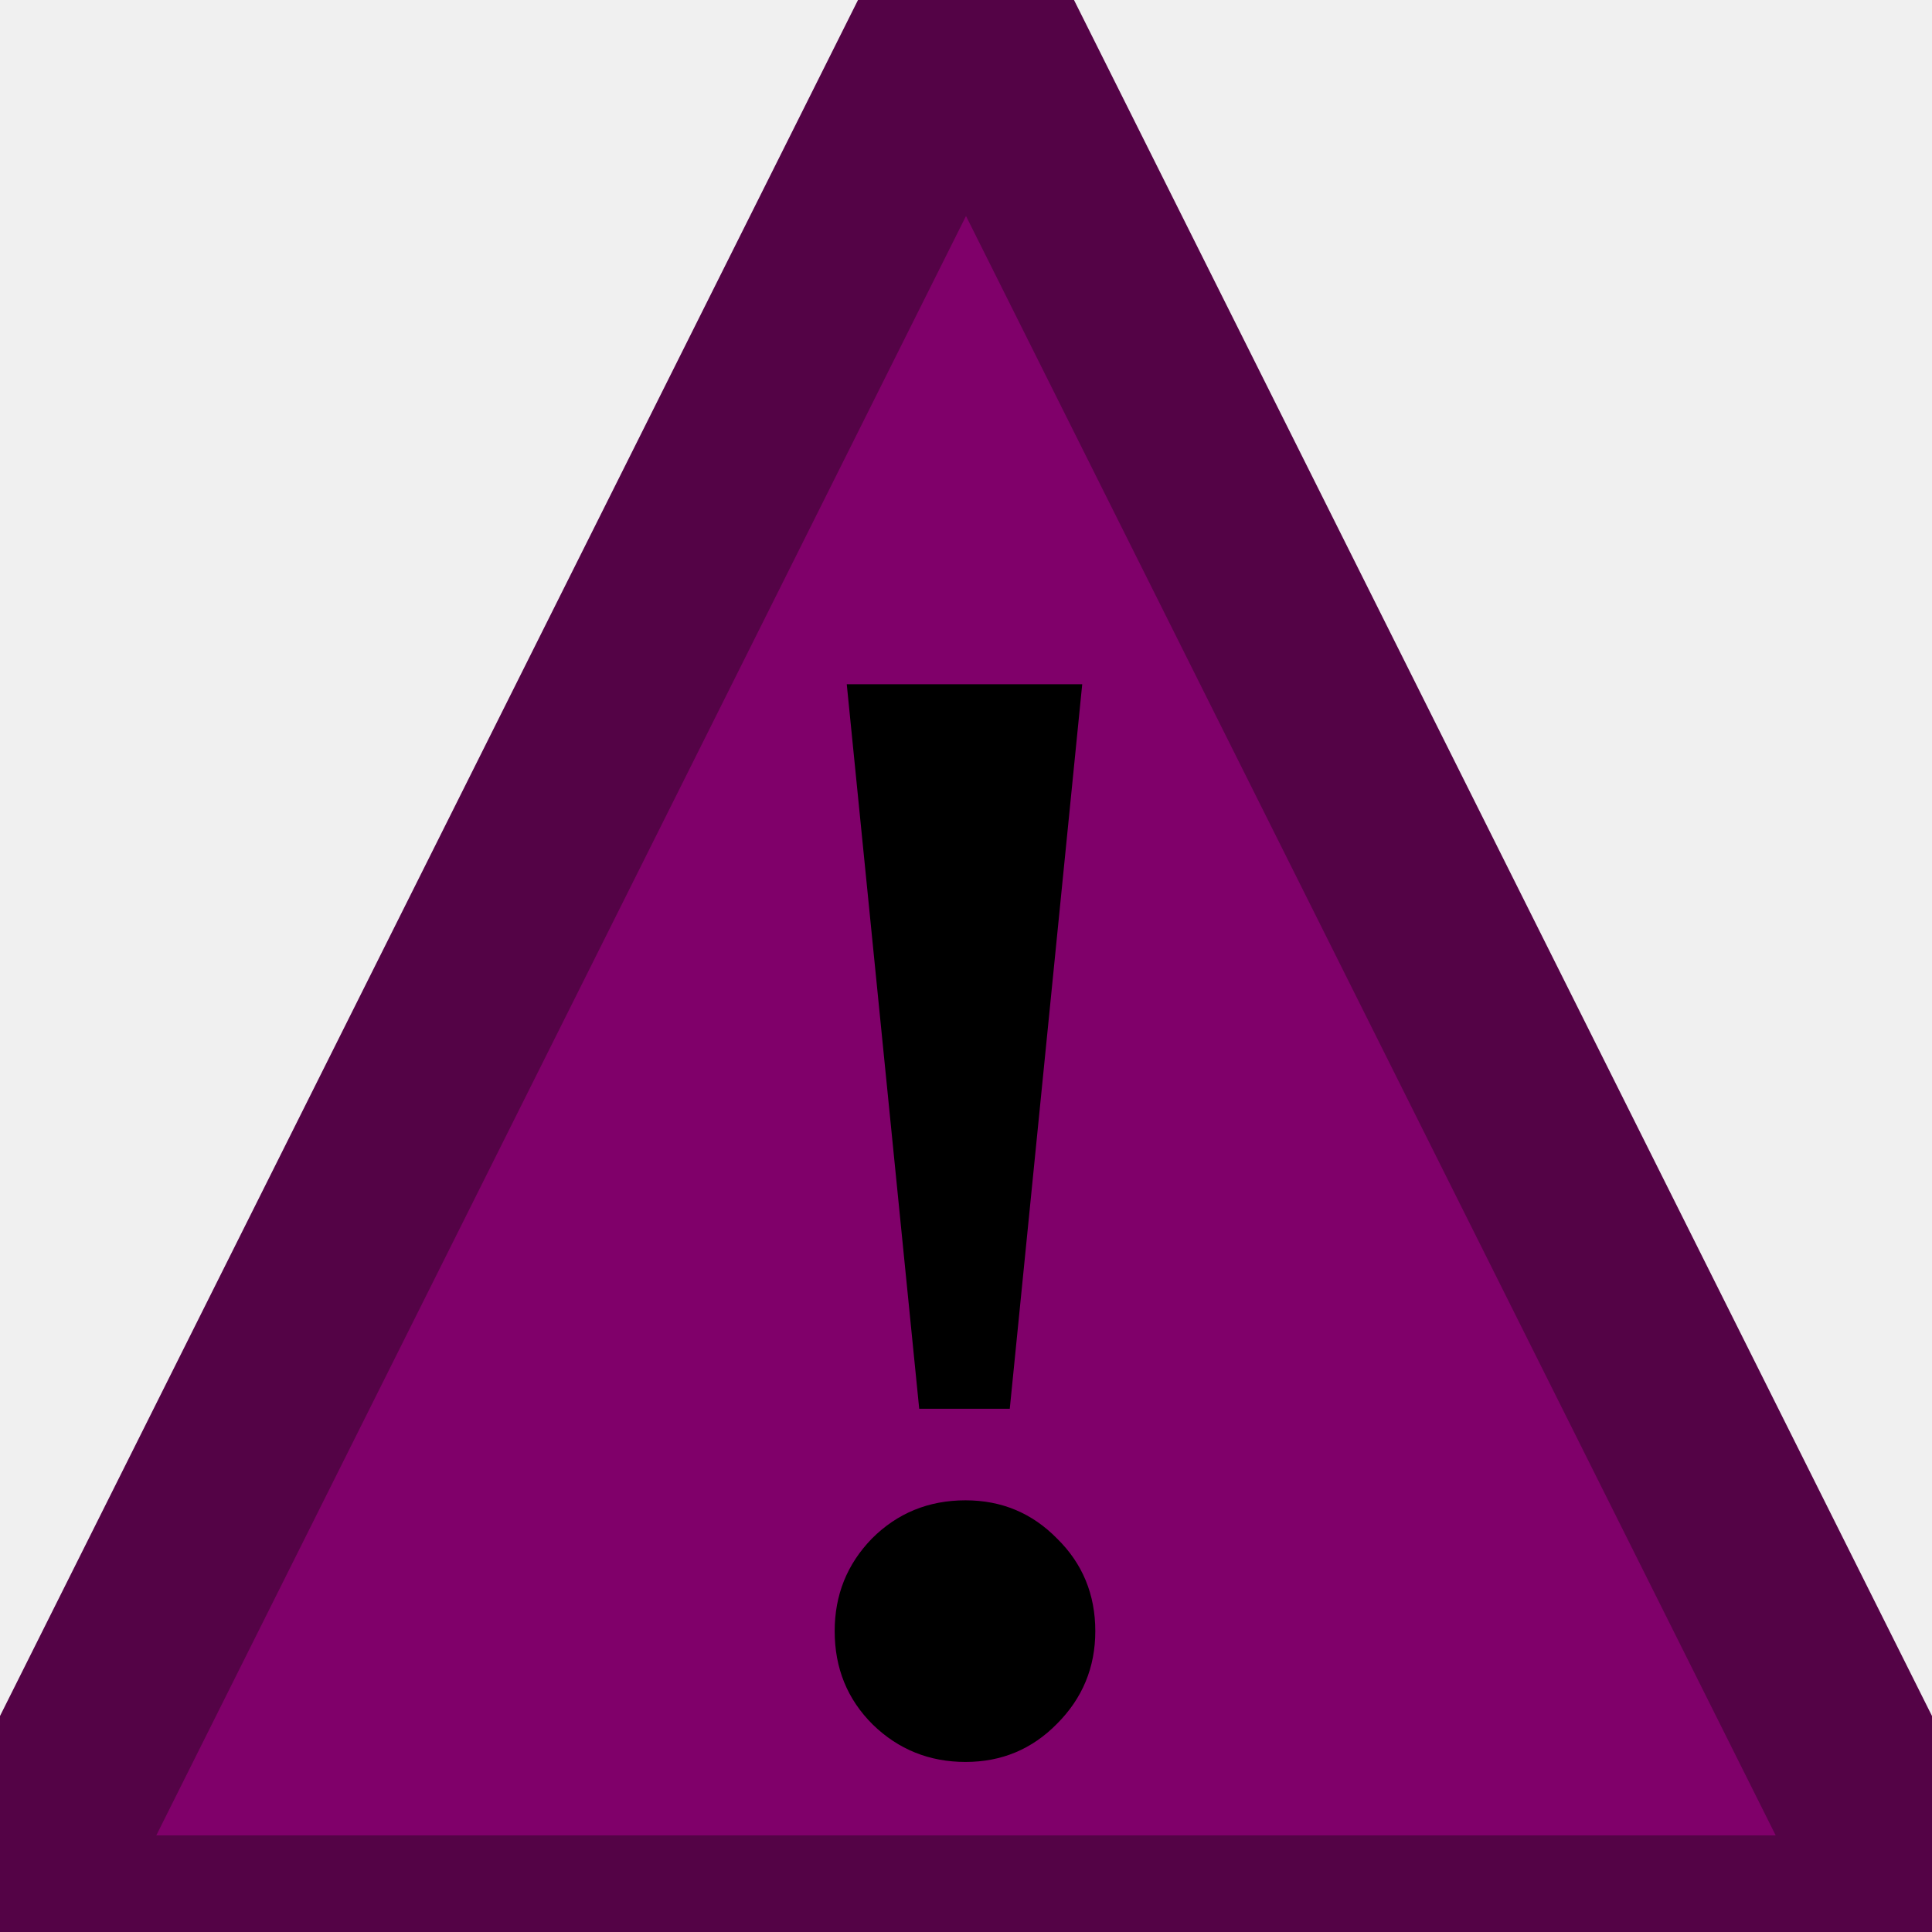
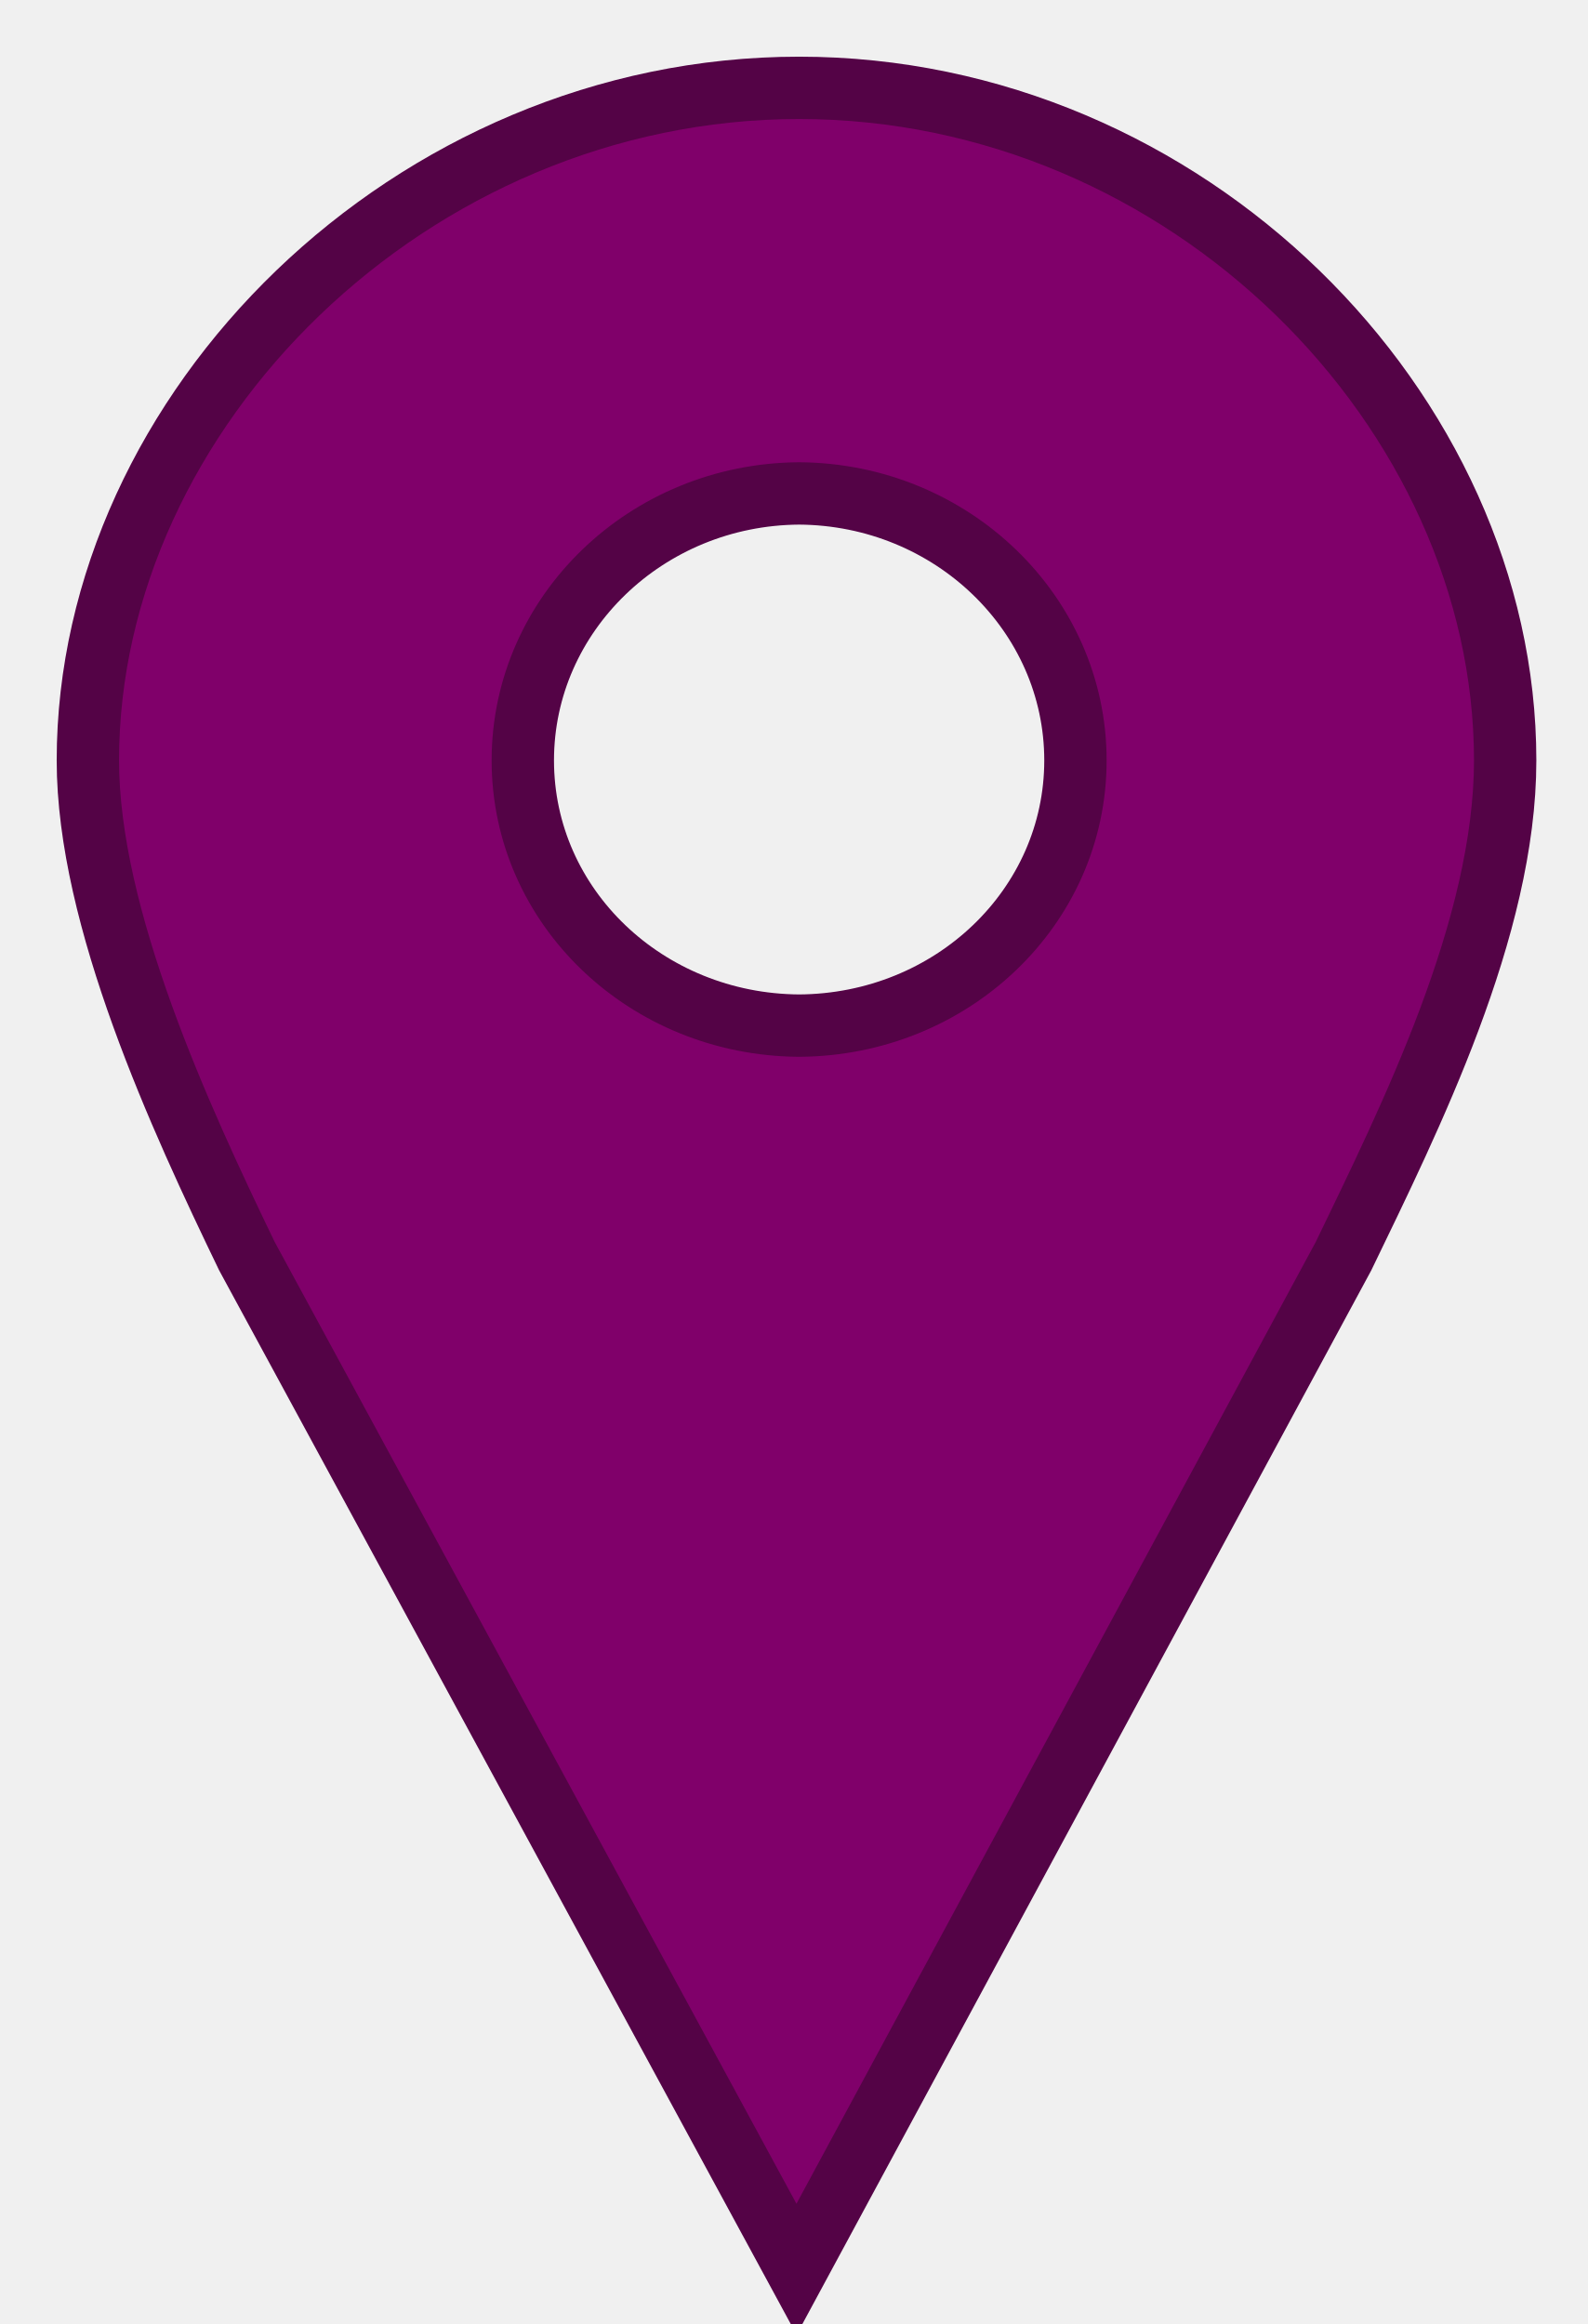
- <svg xmlns="http://www.w3.org/2000/svg" width="30px" height="30px">
-   <polygon fill="#80006A" stroke="#540346" stroke-width="3px" points="15,0 30,30 0,30" />
-   <text x="50%" y="90%" text-anchor="middle" font-weight="bold" font-size="25px" fill="black">!</text>
+ <svg xmlns="http://www.w3.org/2000/svg" xmlns:xlink="http://www.w3.org/1999/xlink" width="28" height="41">
+   <defs>
+     <linearGradient id="b">
+       <stop stop-color="#540346" offset="0" />
+       <stop stop-color="#540346" offset="1" />
+     </linearGradient>
+     <linearGradient id="a">
+       <stop stop-color="#80006A" offset="0" />
+       <stop stop-color="#80006A" offset="1" />
+     </linearGradient>
+     <linearGradient y2="-0.005" x2="0.498" y1="0.971" x1="0.498" id="c" xlink:href="#a" />
+     <linearGradient y2="-0.005" x2="0.416" y1="0.49" x1="0.416" id="d" xlink:href="#b" />
+   </defs>
+   <g>
+     <rect id="svg_1" fill="#fff" width="12.625" height="14.5" x="411.279" y="508.575" />
+     <path stroke="url(#d)" id="svg_2" stroke-linecap="round" stroke-width="1.1" fill="url(#c)" d="m14.096,1.55c-6.847,0 -12.546,5.691 -12.546,11.866c0,2.778 1.629,6.308 2.806,8.746l9.694,17.872l9.648,-17.872c1.177,-2.438 2.852,-5.791 2.852,-8.746c0,-6.175 -5.607,-11.866 -12.454,-11.866zm0,7.155c2.692,0.017 4.874,2.122 4.874,4.71s-2.182,4.663 -4.874,4.679c-2.692,-0.017 -4.874,-2.09 -4.874,-4.679c0,-2.588 2.182,-4.693 4.874,-4.71z" />
+     <path id="svg_3" fill="none" stroke-opacity="0.122" stroke-linecap="round" stroke-width="1.1" stroke="#fff" d="m347.488,453.719c-5.944,0 -10.938,5.219 -10.938,10.75c0,2.359 1.443,5.832 2.563,8.25l0.031,0.031l8.313,15.969l8.25,-15.969l0.031,-0.031c1.135,-2.448 2.625,-5.706 2.625,-8.25c0,-5.538 -4.931,-10.75 -10.875,-10.75zm0,4.969c3.168,0.021 5.781,2.601 5.781,5.781c0,3.18 -2.613,5.761 -5.781,5.781c-3.168,-0.02 -5.75,-2.61 -5.75,-5.781c0,-3.172 2.582,-5.761 5.75,-5.781z" />
+   </g>
</svg>
